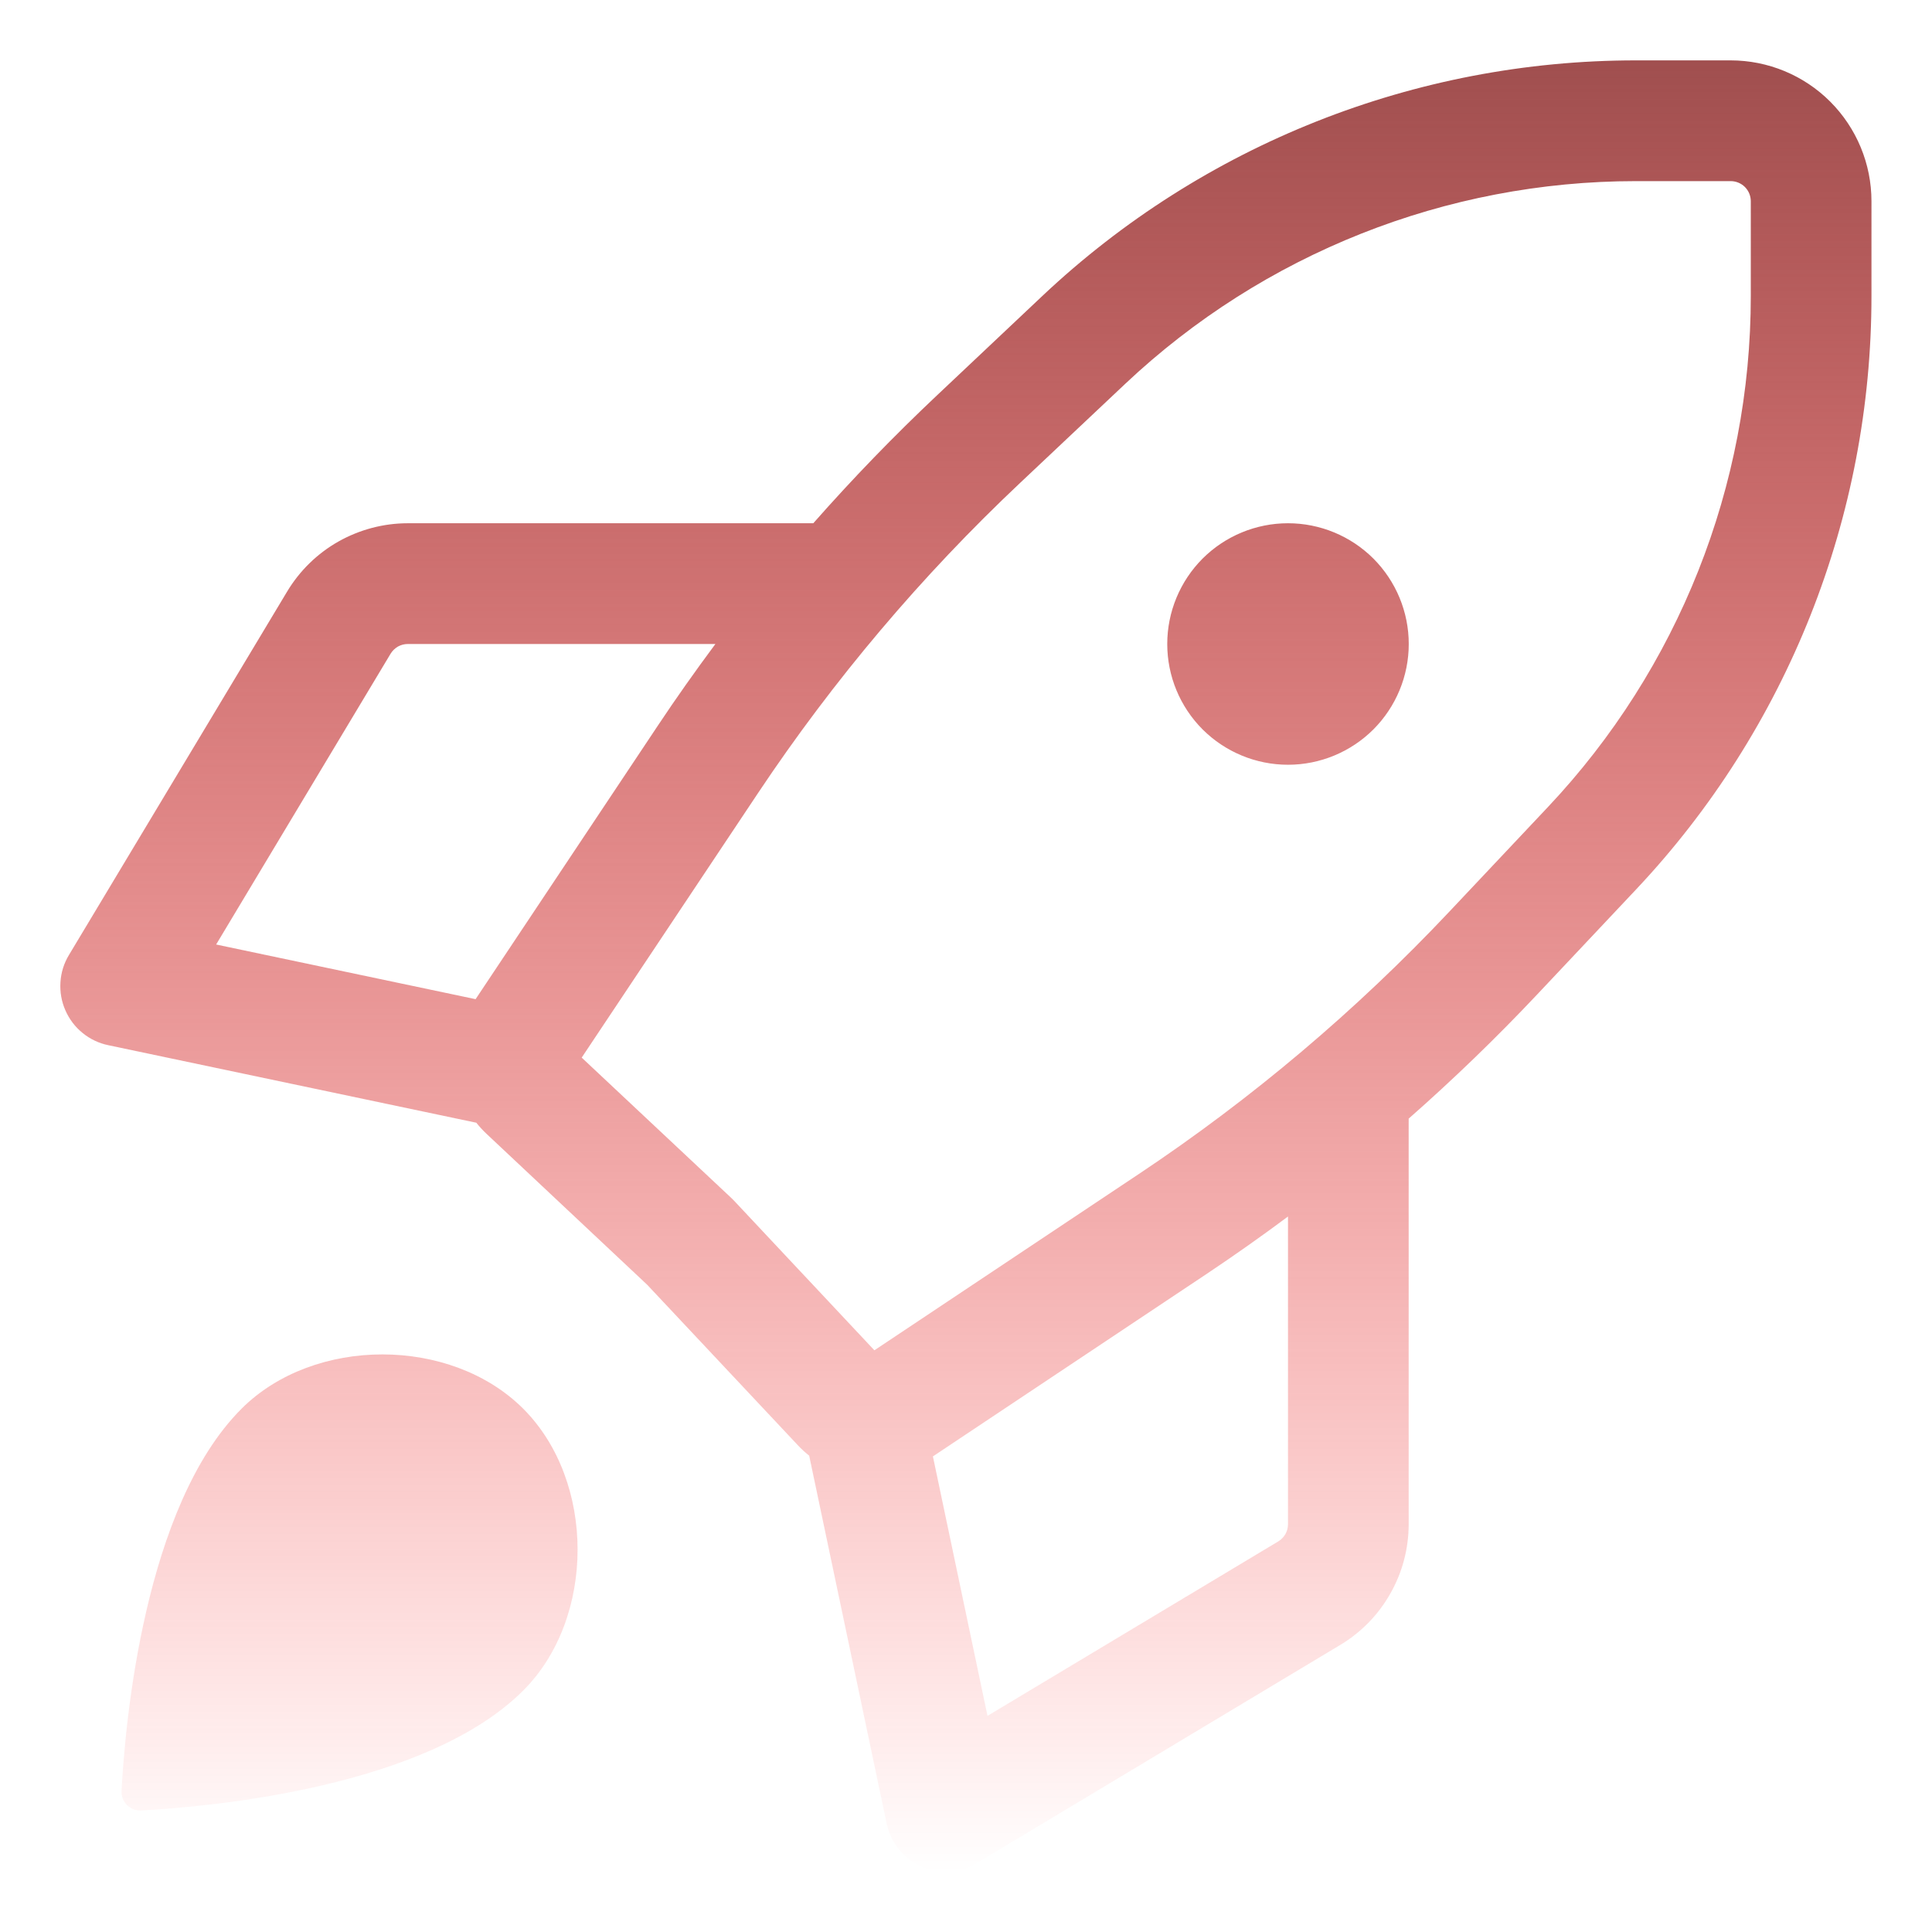
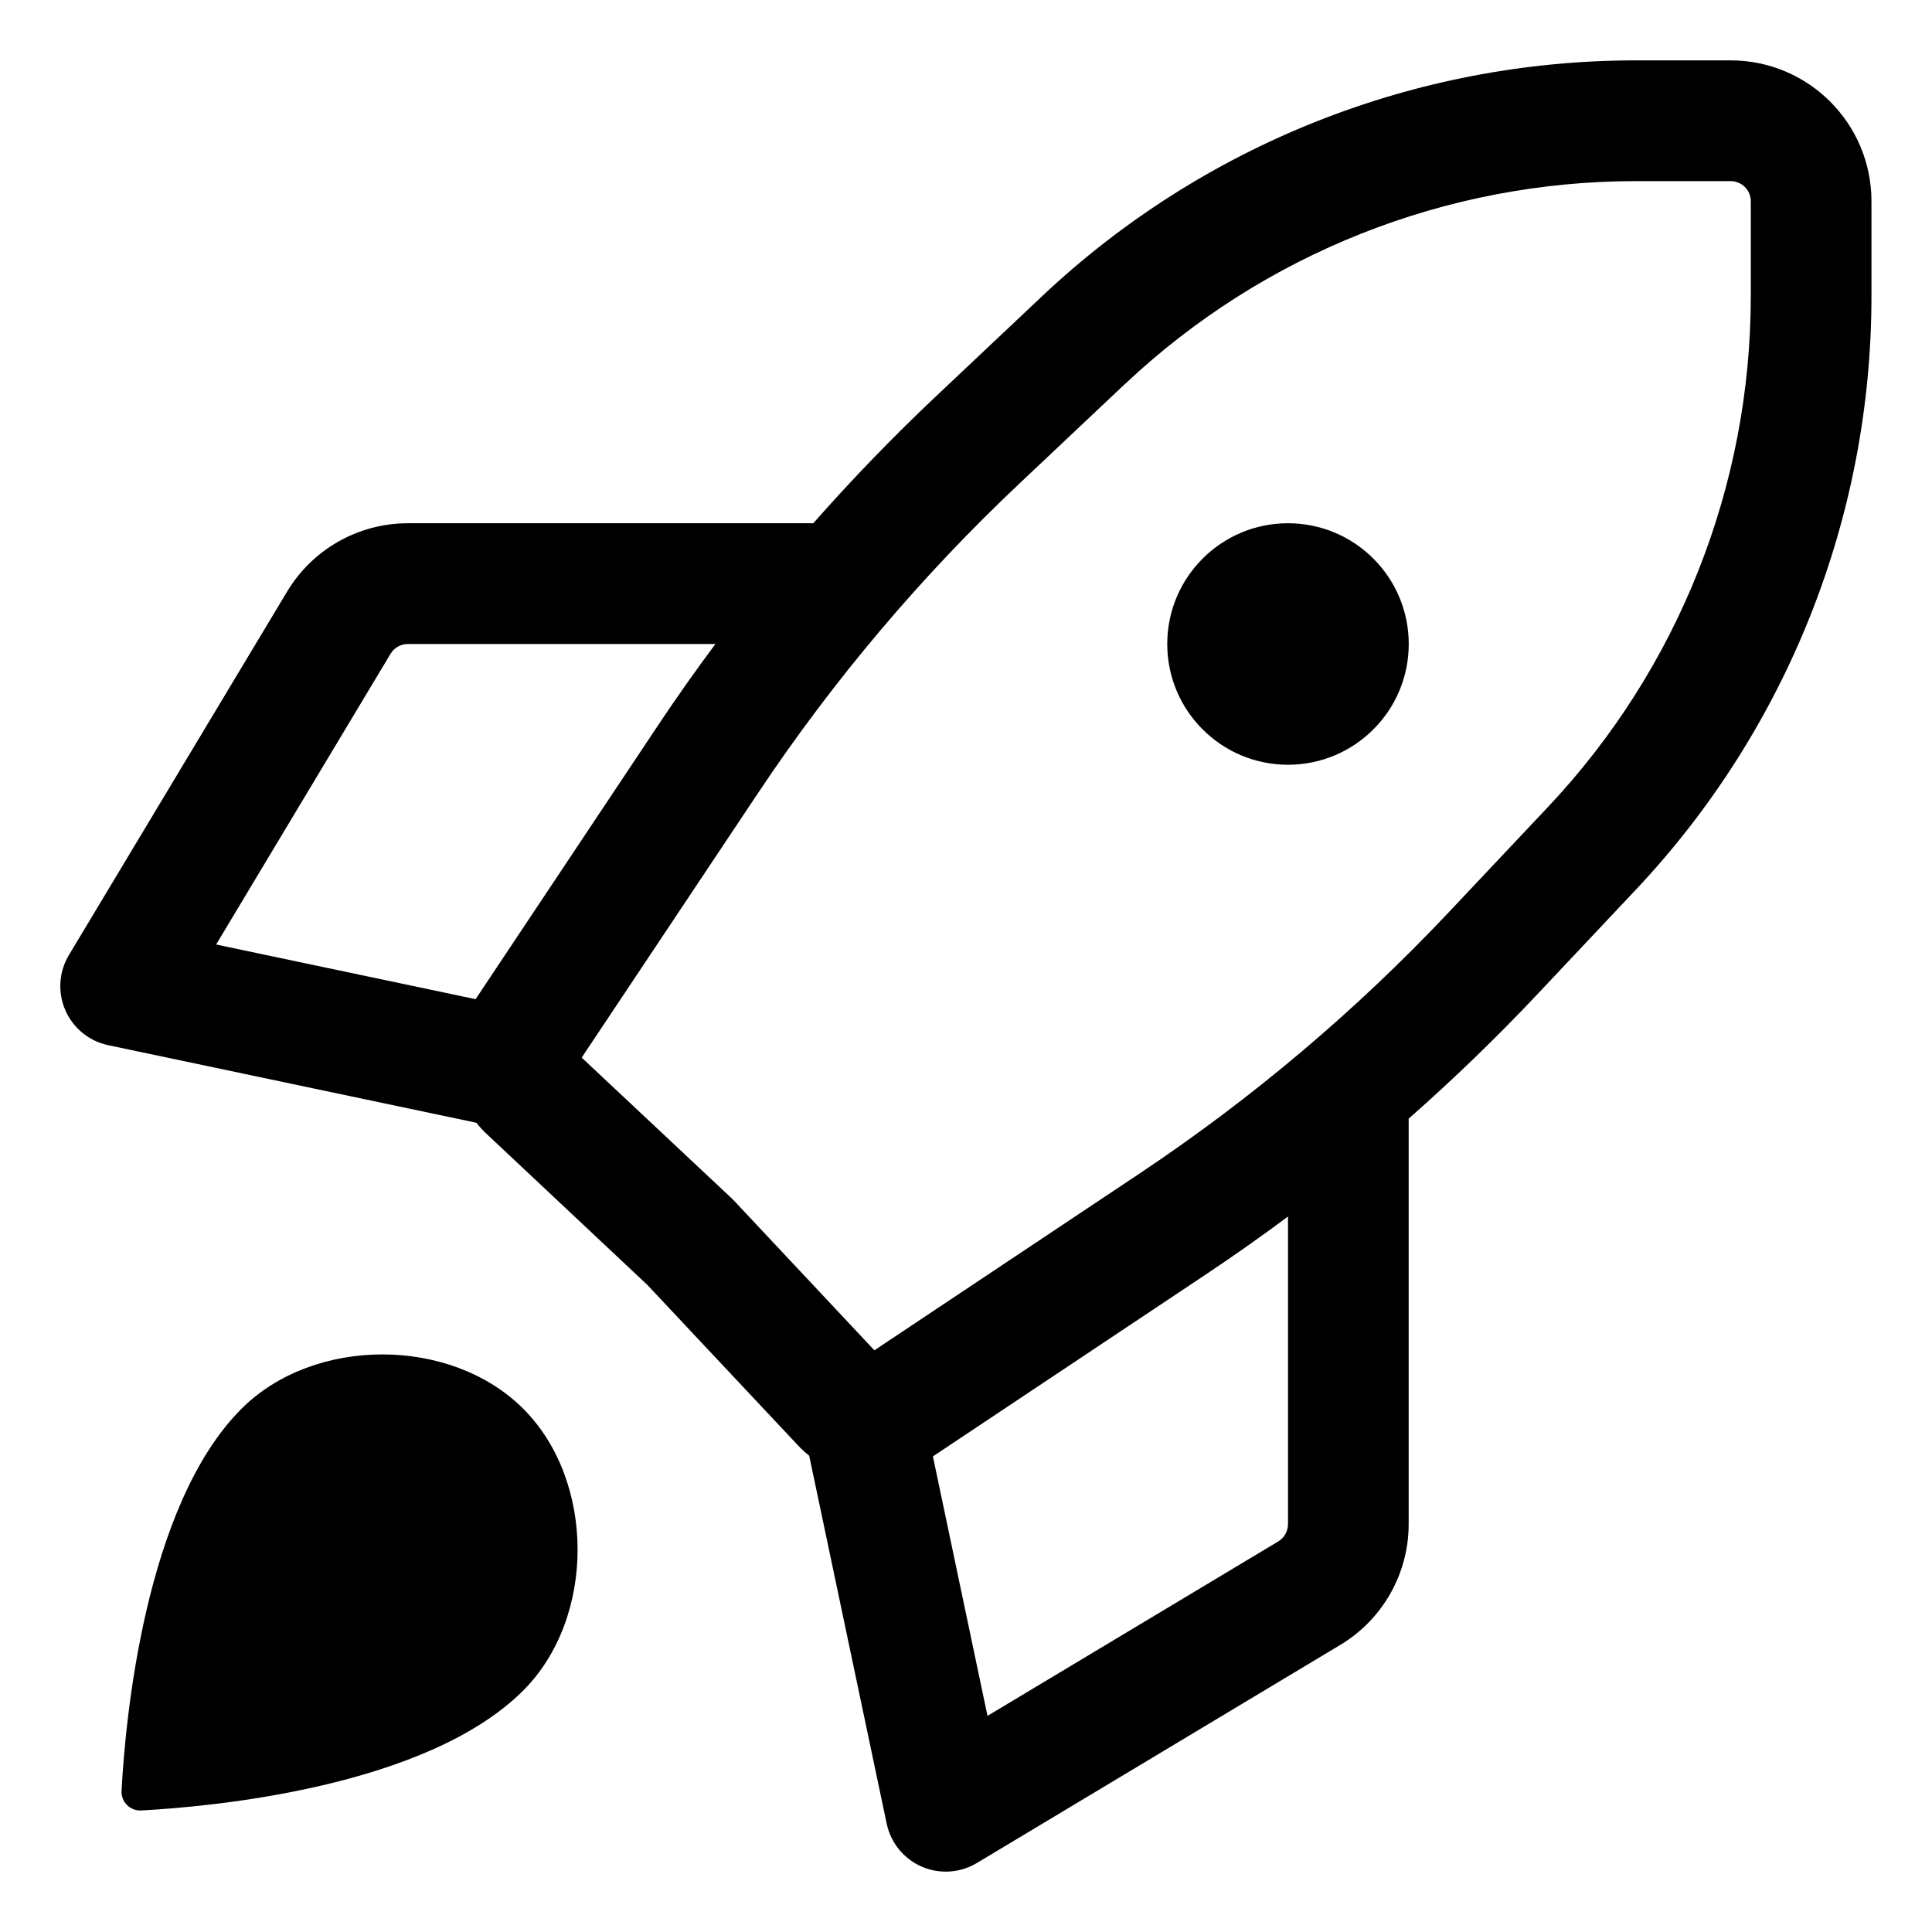
- <svg xmlns="http://www.w3.org/2000/svg" width="24" height="24" viewBox="0 0 24 24" fill="none">
-   <path fill-rule="evenodd" clip-rule="evenodd" d="M20.322 0.75C17.581 0.75 14.944 1.796 12.949 3.676L11.645 4.906C11.107 5.413 10.592 5.945 10.103 6.5H5.066C4.764 6.5 4.467 6.579 4.204 6.727C3.941 6.876 3.721 7.091 3.566 7.35L0.856 11.864C0.794 11.967 0.758 12.082 0.751 12.202C0.743 12.321 0.764 12.441 0.812 12.55C0.86 12.66 0.933 12.757 1.026 12.832C1.119 12.908 1.229 12.96 1.346 12.984L5.917 13.947C5.956 13.996 5.999 14.043 6.046 14.087L8.04 15.96L9.912 17.954C9.956 18.001 10.003 18.044 10.052 18.083L11.015 22.655C11.04 22.772 11.092 22.881 11.168 22.974C11.243 23.067 11.34 23.14 11.449 23.188C11.559 23.235 11.678 23.256 11.797 23.248C11.917 23.241 12.033 23.205 12.135 23.143L16.649 20.434C16.908 20.279 17.123 20.059 17.271 19.796C17.421 19.533 17.499 19.236 17.499 18.934V13.896C18.055 13.407 18.587 12.893 19.095 12.354L20.323 11.05C22.203 9.055 23.249 6.417 23.248 3.676V2.499C23.248 2.035 23.063 1.59 22.735 1.262C22.407 0.934 21.962 0.75 21.498 0.75H20.321H20.322ZM16 15.112C15.667 15.36 15.328 15.599 14.982 15.83L11.589 18.092L12.267 21.315L15.879 19.148C15.916 19.126 15.946 19.094 15.968 19.057C15.989 19.019 16 18.977 16 18.934V15.112ZM5.908 12.412L8.17 9.017C8.4 8.671 8.64 8.332 8.887 8H5.066C5.023 8 4.981 8.011 4.943 8.032C4.906 8.054 4.874 8.084 4.852 8.121L2.685 11.733L5.908 12.412ZM13.978 4.768C15.694 3.151 17.964 2.25 20.322 2.25H21.499C21.565 2.25 21.629 2.276 21.676 2.323C21.723 2.37 21.749 2.434 21.749 2.5V3.676C21.75 6.035 20.849 8.305 19.232 10.022L18.004 11.325C16.847 12.553 15.554 13.646 14.15 14.582L10.862 16.774L9.119 14.916C9.108 14.904 9.097 14.893 9.085 14.882L7.226 13.138L9.419 9.848C10.355 8.445 11.447 7.153 12.674 5.997L13.978 4.768ZM17.5 8C17.5 8.398 17.342 8.779 17.061 9.061C16.779 9.342 16.398 9.5 16 9.5C15.602 9.5 15.221 9.342 14.939 9.061C14.658 8.779 14.5 8.398 14.5 8C14.5 7.602 14.658 7.221 14.939 6.939C15.221 6.658 15.602 6.5 16 6.5C16.398 6.5 16.779 6.658 17.061 6.939C17.342 7.221 17.5 7.602 17.5 8ZM6.5 21C7.4 20.1 7.4 18.4 6.5 17.5C5.6 16.6 3.9 16.6 3 17.5C1.791 18.709 1.555 21.401 1.51 22.243C1.508 22.276 1.513 22.309 1.524 22.34C1.536 22.371 1.554 22.399 1.577 22.423C1.601 22.446 1.629 22.464 1.66 22.476C1.691 22.487 1.724 22.492 1.757 22.49C2.599 22.445 5.291 22.209 6.5 21Z" fill="url(#paint0_linear)" />
-   <defs>
-     <linearGradient id="paint0_linear" x1="11.999" y1="0.75" x2="11.999" y2="23.25" gradientUnits="userSpaceOnUse">
-       <stop stop-color="#A04F4F" />
-       <stop offset="1" stop-color="#FF0000" stop-opacity="0" />
-     </linearGradient>
-   </defs>
+ <svg xmlns="http://www.w3.org/2000/svg" viewBox="0 0 24 24" width="24" height="24">
+   <path fill-rule="evenodd" d="M20.322.75a10.75 10.75 0 00-7.373 2.926l-1.304 1.23A23.743 23.743 0 0010.103 6.5H5.066a1.75 1.75 0 00-1.5.85l-2.71 4.514a.75.75 0 00.49 1.12l4.571.963c.039.049.082.096.129.14L8.04 15.96l1.872 1.994c.044.047.091.09.14.129l.963 4.572a.75.75 0 001.12.488l4.514-2.709a1.75 1.75 0 00.85-1.5v-5.038a23.741 23.741 0 001.596-1.542l1.228-1.304a10.75 10.75 0 002.925-7.374V2.499A1.75 1.75 0 0021.498.75h-1.177zM16 15.112c-.333.248-.672.487-1.018.718l-3.393 2.262.678 3.223 3.612-2.167a.25.25 0 00.121-.214v-3.822zm-10.092-2.7L8.17 9.017c.23-.346.47-.685.717-1.017H5.066a.25.25 0 00-.214.121l-2.167 3.612 3.223.679zm8.07-7.644a9.25 9.25 0 016.344-2.518h1.177a.25.25 0 01.25.25v1.176a9.25 9.25 0 01-2.517 6.346l-1.228 1.303a22.248 22.248 0 01-3.854 3.257l-3.288 2.192-1.743-1.858a.764.764 0 00-.034-.034l-1.859-1.744 2.193-3.29a22.248 22.248 0 013.255-3.851l1.304-1.23zM17.5 8a1.5 1.5 0 11-3 0 1.5 1.5 0 013 0zm-11 13c.9-.9.9-2.6 0-3.5-.9-.9-2.6-.9-3.5 0-1.209 1.209-1.445 3.901-1.49 4.743a.232.232 0 00.247.247c.842-.045 3.534-.281 4.743-1.49z" />
</svg>
